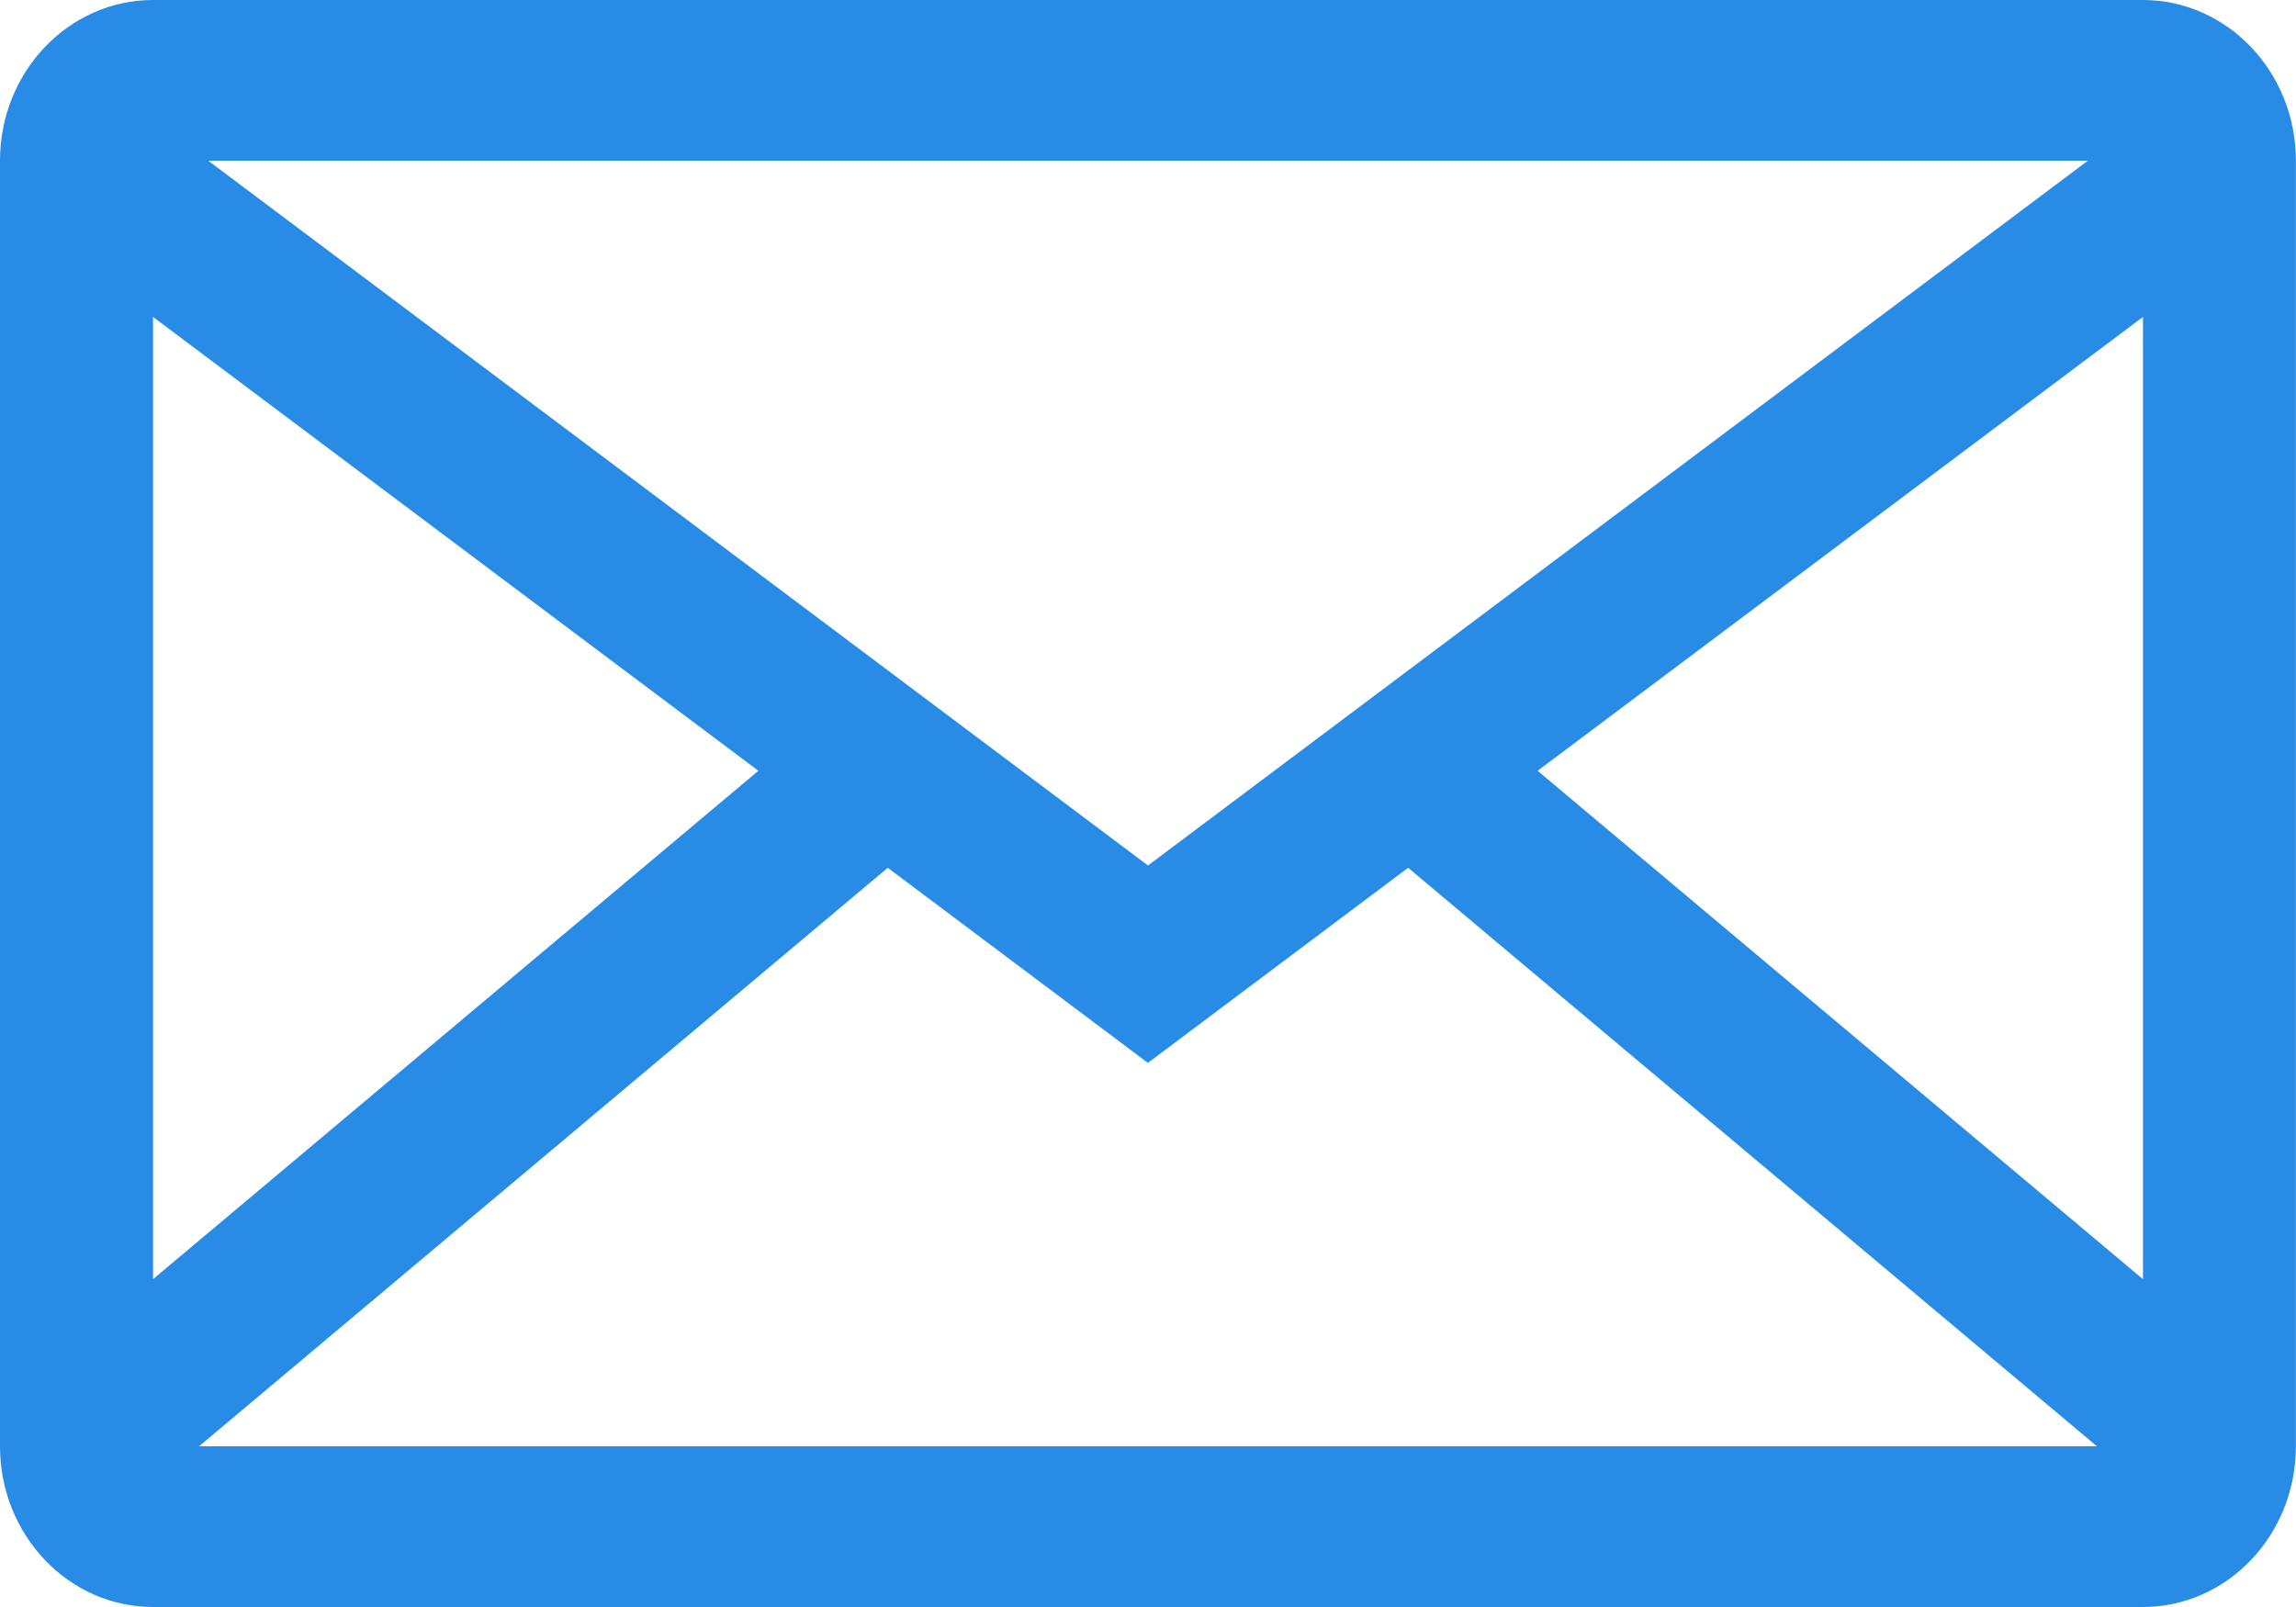
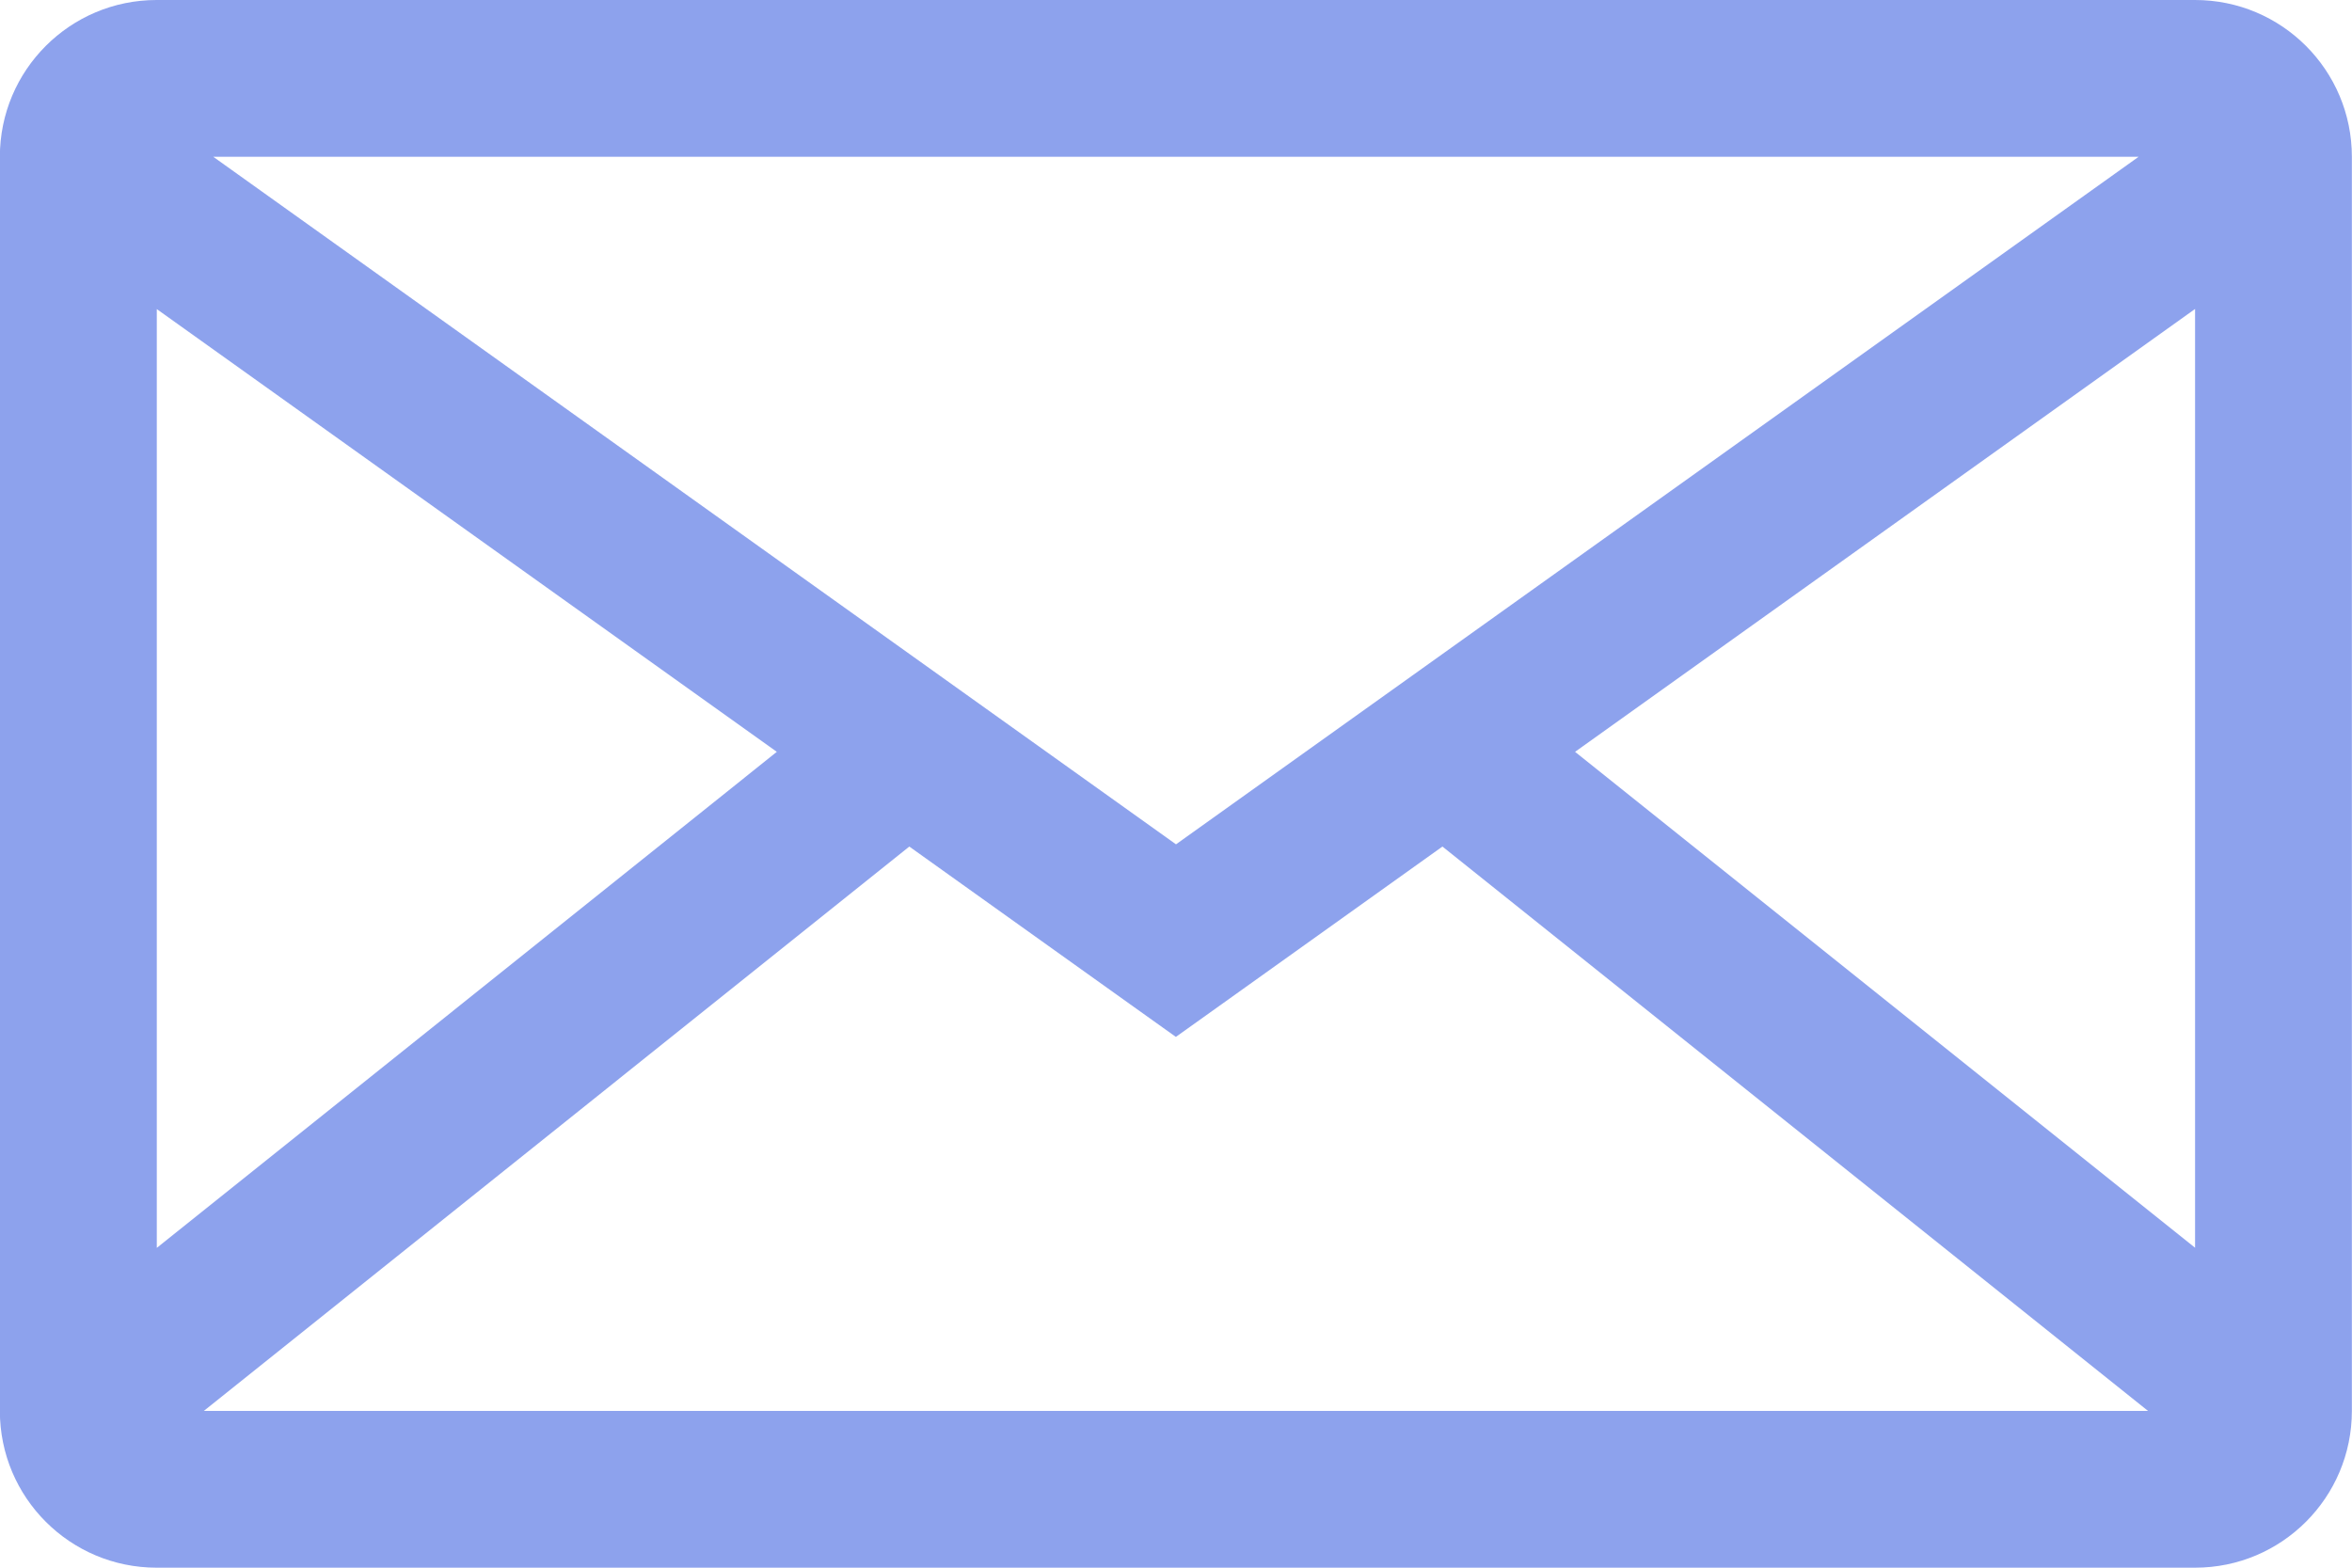
- <svg xmlns="http://www.w3.org/2000/svg" fill="none" height="14" viewBox="0 0 20 14" width="20">
-   <path clip-rule="evenodd" d="m10 7.54-8.186-6.14h16.373zm-8.667 3.604v-8.383l5.273 3.954zm.401 1.456h16.532l-6-5.04-1.879 1.409-.388.291-.387-.291-1.879-1.409zm11.66-5.885 5.273 4.429v-8.383zm-12.061-6.715c-.736 0-1.333.627-1.333 1.4v11.2c0 .773.597 1.4 1.333 1.4h17.333c.736 0 1.333-.627 1.333-1.4v-11.2c0-.773-.597-1.4-1.333-1.4z" fill="#288be6" fill-rule="evenodd" />
+ <svg xmlns="http://www.w3.org/2000/svg" fill="none" height="12" viewBox="0 0 18 12" width="18">
+   <path clip-rule="evenodd" d="m9 6.463-7.368-5.263h14.735zm-7.8 3.089v-7.186l4.745 3.389zm.36 1.248h14.879l-5.4-4.32-1.691 1.208-.349.249-.349-.249-1.691-1.208zm10.494-5.045 4.745 3.796v-7.186zm-10.855-5.755c-.663 0-1.2.537-1.2 1.2v9.6c0 .663.537 1.2 1.2 1.2h15.6c.663 0 1.2-.537 1.2-1.2v-9.6c0-.663-.537-1.2-1.2-1.2z" fill="#8da2ed" fill-rule="evenodd" />
</svg>
